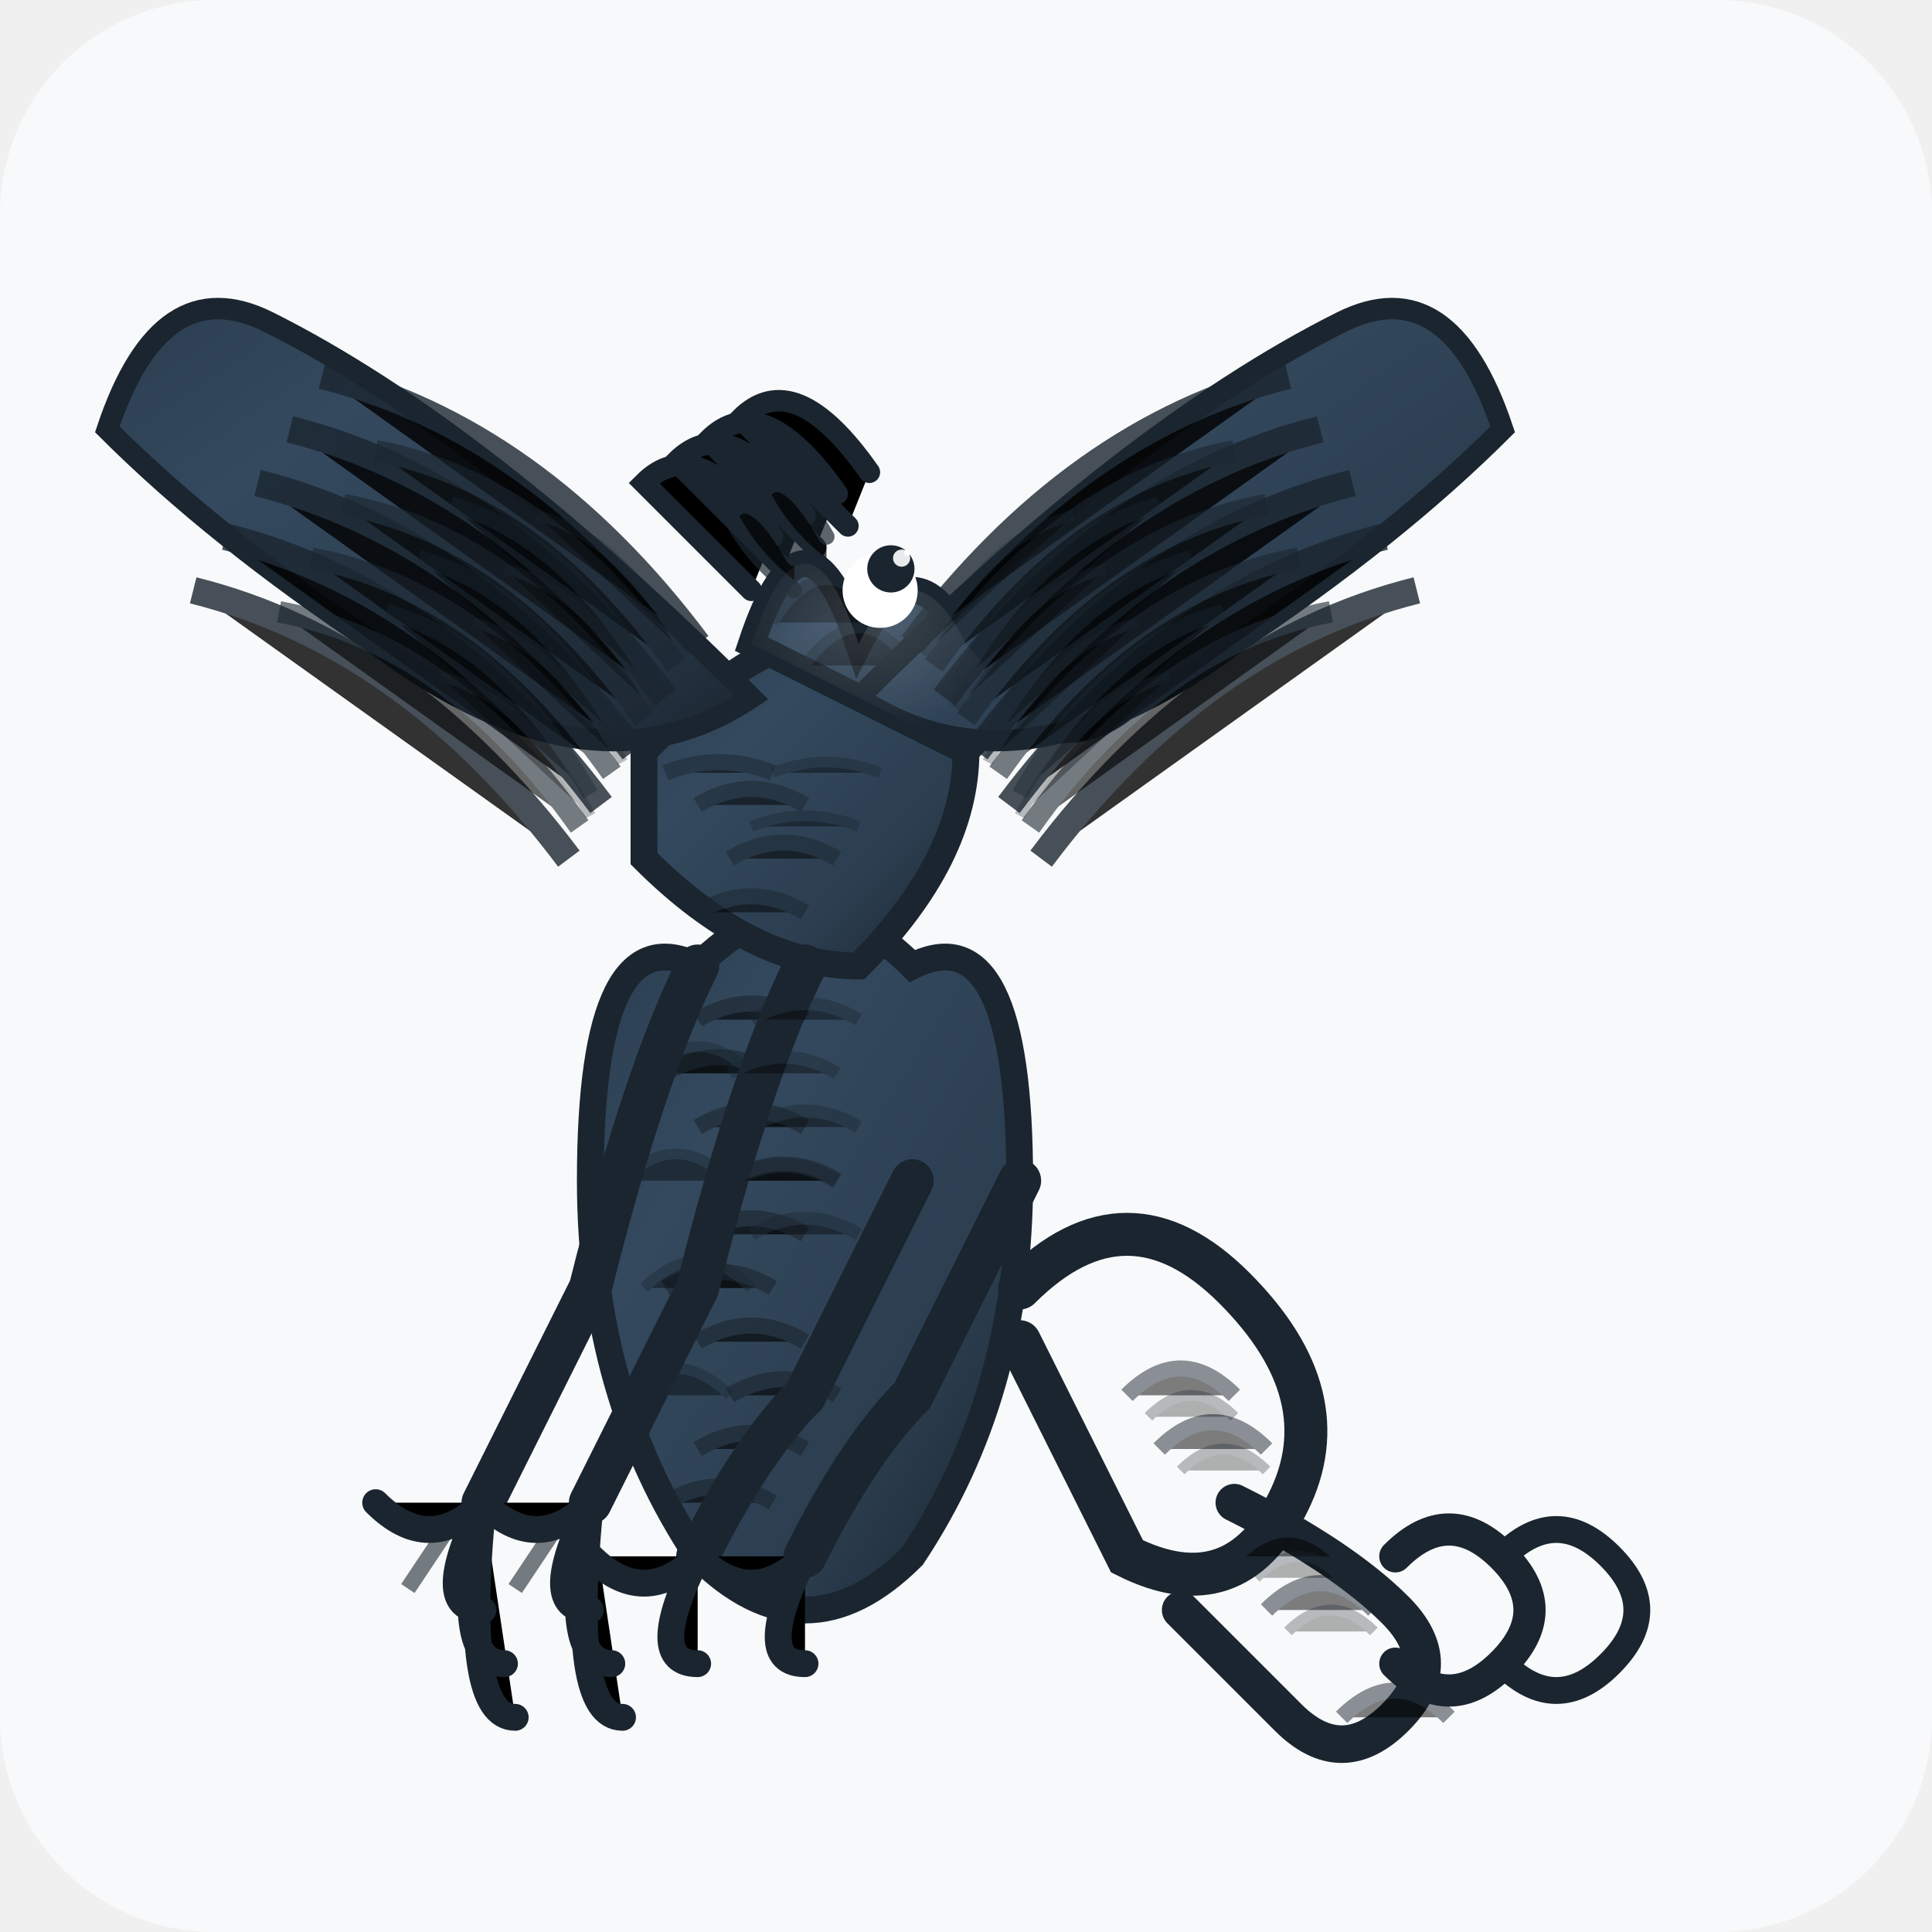
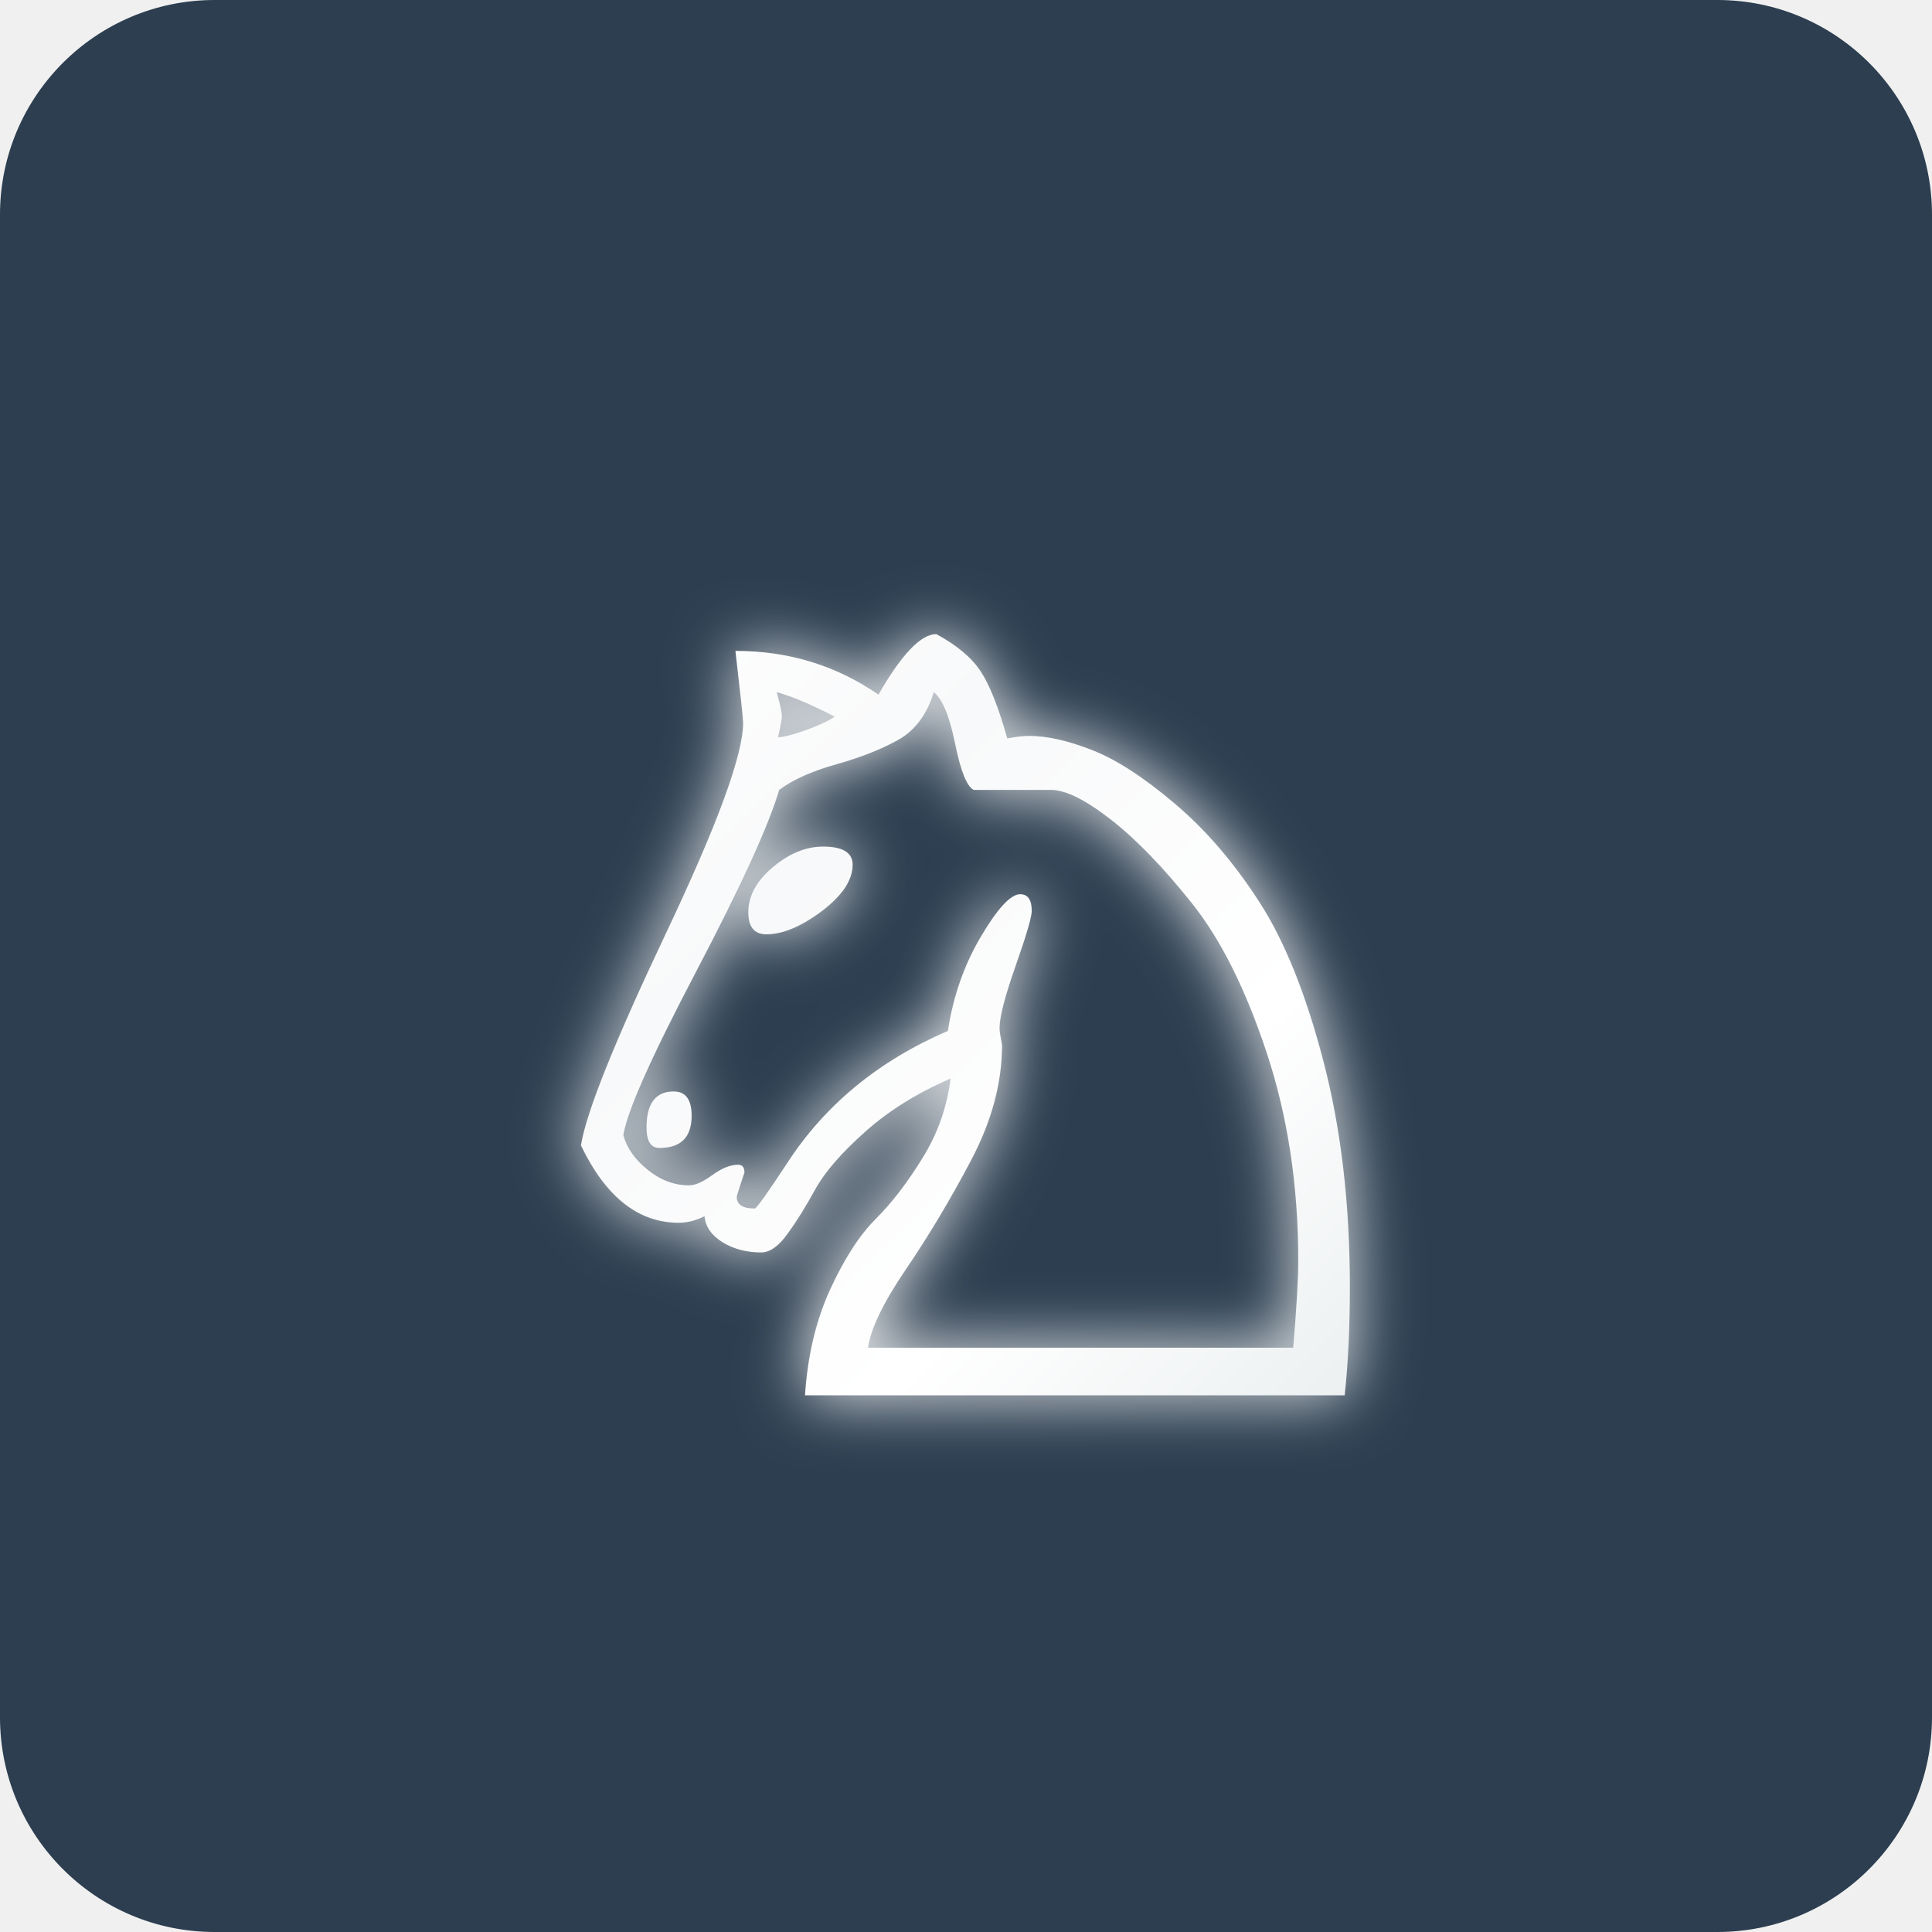
<svg xmlns="http://www.w3.org/2000/svg" viewBox="0 0 180 180" width="180" height="180">
  <defs>
-     <linearGradient id="griffinGradientLarge" x1="0%" y1="0%" x2="100%" y2="100%">
-       <stop offset="0%" style="stop-color:#2c3e50;stop-opacity:1" />
-       <stop offset="30%" style="stop-color:#34495e;stop-opacity:1" />
-       <stop offset="70%" style="stop-color:#2c3e50;stop-opacity:1" />
-       <stop offset="100%" style="stop-color:#1a252f;stop-opacity:1" />
+     <linearGradient id="knightGradientLarge" x1="0%" y1="0%" x2="100%" y2="100%">
+       <stop offset="0%" style="stop-color:#ffffff;stop-opacity:1" />
+       <stop offset="30%" style="stop-color:#f8f9fa;stop-opacity:1" />
+       <stop offset="70%" style="stop-color:#ffffff;stop-opacity:1" />
+       <stop offset="100%" style="stop-color:#ecf0f1;stop-opacity:1" />
    </linearGradient>
-     <radialGradient id="highlight" cx="50%" cy="30%" r="60%">
-       <stop offset="0%" style="stop-color:#ffffff;stop-opacity:0.15" />
-       <stop offset="100%" style="stop-color:#ffffff;stop-opacity:0" />
-     </radialGradient>
+     <filter id="glow">
+       <feGaussianBlur stdDeviation="3" result="coloredBlur" />
+       <feMerge>
+         <feMergeNode in="coloredBlur" />
+         <feMergeNode in="SourceGraphic" />
+       </feMerge>
+     </filter>
  </defs>
-   <rect width="180" height="180" fill="#f8f9fa" rx="20" />
-   <path d="M65 90 Q55 85 55 110 Q55 130 65 145 Q75 155 85 145 Q95 130 95 110 Q95 85 85 90 Q75 80 65 90 Z" fill="url(#griffinGradientLarge)" stroke="#1a252f" stroke-width="2.5" />
-   <path d="M65 95 Q70 92 75 95 M62 100 Q67 97 72 100 M65 105 Q70 102 75 105 M68 110 Q73 107 78 110 M65 115 Q70 112 75 115 M62 120 Q67 117 72 120 M65 125 Q70 122 75 125 M68 130 Q73 127 78 130 M65 135 Q70 132 75 135 M62 140 Q67 137 72 140" stroke="#1a252f" stroke-width="1.5" opacity="0.6" />
-   <path d="M60 100 Q65 95 70 100 M58 110 Q63 105 68 110 M60 120 Q65 115 70 120 M58 130 Q63 125 68 130" stroke="#1a252f" stroke-width="1" opacity="0.4" />
-   <path d="M60 70 Q70 60 75 60 Q80 60 90 70 Q90 80 80 90 Q70 90 60 80 Q60 70 60 70 Z" fill="url(#griffinGradientLarge)" stroke="#1a252f" stroke-width="2.5" />
-   <path d="M65 75 Q70 72 75 75 M68 80 Q73 77 78 80 M65 85 Q70 82 75 85 M62 72 Q67 70 72 72" stroke="#1a252f" stroke-width="1.5" opacity="0.5" />
-   <path d="M70 60 Q75 45 80 60 Q85 50 90 60 Q95 65 90 70 Q80 65 70 60 Z" fill="url(#griffinGradientLarge)" stroke="#1a252f" stroke-width="2.5" />
-   <path d="M72 58 Q77 50 82 58 M75 62 Q80 55 85 62" stroke="#1a252f" stroke-width="1" opacity="0.4" />
-   <path d="M90 60 Q100 55 105 65 Q100 70 90 65" fill="none" stroke="#1a252f" stroke-width="3.5" stroke-linecap="round" />
-   <ellipse cx="98" cy="62" rx="1.5" ry="1" fill="#1a252f" opacity="0.7" />
-   <circle cx="82" cy="55" r="3.5" fill="#ffffff" />
-   <circle cx="83" cy="53" r="2.2" fill="#1a252f" />
-   <circle cx="84" cy="52" r="0.8" fill="#ffffff" opacity="0.9" />
-   <circle cx="84.5" cy="51.5" r="0.3" fill="#ffffff" />
-   <path d="M72 50 Q65 40 60 45 Q65 50 70 55 M75 48 Q68 38 63 43 Q68 48 73 53 M78 46 Q71 36 66 41 Q71 46 76 51 M81 44 Q74 34 69 39 Q74 44 79 49" stroke="#1a252f" stroke-width="2" stroke-linecap="round" />
-   <path d="M74 52 Q70 45 68 48 Q70 52 74 55 M77 50 Q73 43 71 46 Q73 50 77 53" stroke="#1a252f" stroke-width="1.5" stroke-linecap="round" opacity="0.7" />
-   <path d="M70 65 Q45 40 25 30 Q15 25 10 40 Q20 50 35 60 Q55 75 70 65 Z" fill="url(#griffinGradientLarge)" stroke="#1a252f" stroke-width="2" />
-   <path d="M65 60 Q50 40 30 35 M62 65 Q47 45 27 40 M59 70 Q44 50 24 45 M56 75 Q41 55 21 50 M53 80 Q38 60 18 55" stroke="#1a252f" stroke-width="2.5" opacity="0.8" />
-   <path d="M63 62 Q51 45 35 42 M60 67 Q48 50 32 47 M57 72 Q45 55 29 52 M54 77 Q42 60 26 57" stroke="#1a252f" stroke-width="2" opacity="0.6" />
-   <path d="M61 64 Q53 50 42 47 M58 69 Q50 55 39 52 M55 74 Q47 60 36 57" stroke="#1a252f" stroke-width="1.5" opacity="0.4" />
-   <path d="M64 61 Q58 50 50 48 M61 66 Q55 55 47 53 M58 71 Q52 60 44 58 M55 76 Q49 65 41 63" stroke="#1a252f" stroke-width="1" opacity="0.3" />
-   <path d="M80 65 Q105 40 125 30 Q135 25 140 40 Q130 50 115 60 Q95 75 80 65 Z" fill="url(#griffinGradientLarge)" stroke="#1a252f" stroke-width="2" />
-   <path d="M85 60 Q100 40 120 35 M88 65 Q103 45 123 40 M91 70 Q106 50 126 45 M94 75 Q109 55 129 50 M97 80 Q112 60 132 55" stroke="#1a252f" stroke-width="2.5" opacity="0.8" />
-   <path d="M87 62 Q99 45 115 42 M90 67 Q102 50 118 47 M93 72 Q105 55 121 52 M96 77 Q108 60 124 57" stroke="#1a252f" stroke-width="2" opacity="0.6" />
-   <path d="M89 64 Q97 50 108 47 M92 69 Q100 55 111 52 M95 74 Q103 60 114 57" stroke="#1a252f" stroke-width="1.5" opacity="0.4" />
-   <path d="M86 61 Q92 50 100 48 M89 66 Q95 55 103 53 M92 71 Q98 60 106 58 M95 76 Q101 65 109 63" stroke="#1a252f" stroke-width="1" opacity="0.3" />
-   <path d="M65 90 Q60 100 55 120 Q50 130 45 140" stroke="#1a252f" stroke-width="4" stroke-linecap="round" fill="none" />
-   <path d="M75 90 Q70 100 65 120 Q60 130 55 140" stroke="#1a252f" stroke-width="4" stroke-linecap="round" fill="none" />
-   <path d="M45 140 Q40 145 35 140 M45 140 Q40 150 45 150 M45 140 Q42 155 47 155 M45 140 Q43 160 48 160 M55 140 Q50 145 45 140 M55 140 Q50 150 55 150 M55 140 Q52 155 57 155 M55 140 Q53 160 58 160" stroke="#1a252f" stroke-width="2.5" stroke-linecap="round" />
-   <path d="M42 142 Q40 145 38 148 M52 142 Q50 145 48 148" stroke="#1a252f" stroke-width="1.5" opacity="0.6" />
-   <path d="M85 110 Q80 120 75 130 Q70 135 65 145" stroke="#1a252f" stroke-width="4" stroke-linecap="round" fill="none" />
-   <path d="M95 110 Q90 120 85 130 Q80 135 75 145" stroke="#1a252f" stroke-width="4" stroke-linecap="round" fill="none" />
-   <path d="M65 145 Q60 150 55 145 M65 145 Q60 155 65 155 M75 145 Q70 150 65 145 M75 145 Q70 155 75 155" stroke="#1a252f" stroke-width="2.5" stroke-linecap="round" />
-   <path d="M95 120 Q105 110 115 120 Q125 130 120 140 Q115 150 105 145 Q100 135 95 125" fill="none" stroke="#1a252f" stroke-width="4" stroke-linecap="round" />
-   <path d="M115 140 Q125 145 130 150 Q135 155 130 160 Q125 165 120 160 Q115 155 110 150" fill="none" stroke="#1a252f" stroke-width="3.5" stroke-linecap="round" />
-   <path d="M130 155 Q135 160 140 155 Q145 150 140 145 Q135 140 130 145" fill="none" stroke="#1a252f" stroke-width="3" stroke-linecap="round" />
-   <path d="M105 130 Q110 125 115 130 M108 135 Q113 130 118 135 M115 145 Q120 140 125 145 M118 150 Q123 145 128 150 M125 160 Q130 155 135 160" stroke="#1a252f" stroke-width="1.5" opacity="0.5" />
-   <path d="M107 132 Q111 128 115 132 M110 137 Q114 133 118 137 M117 147 Q121 143 125 147 M120 152 Q124 148 128 152" stroke="#1a252f" stroke-width="1" opacity="0.3" />
-   <path d="M140 155 Q145 160 150 155 Q155 150 150 145 Q145 140 140 145" fill="none" stroke="#1a252f" stroke-width="2.5" stroke-linecap="round" />
-   <path d="M70 95 Q75 92 80 95 M68 100 Q73 97 78 100 M70 105 Q75 102 80 105 M68 110 Q73 107 78 110 M70 115 Q75 112 80 115" stroke="#1a252f" stroke-width="1.2" opacity="0.4" />
-   <path d="M72 72 Q77 70 82 72 M70 77 Q75 75 80 77" stroke="#1a252f" stroke-width="1" opacity="0.4" />
-   <path d="M70 60 Q75 45 80 60 Q85 50 90 60 Q95 65 90 70 Q80 65 70 60 Z" fill="url(#highlight)" />
+   <rect width="180" height="180" fill="#2c3e50" rx="20" />
+   <text x="90" y="130" font-family="serif" font-size="120" text-anchor="middle" fill="url(#knightGradientLarge)" font-weight="900" filter="url(#glow)">♘</text>
</svg>
